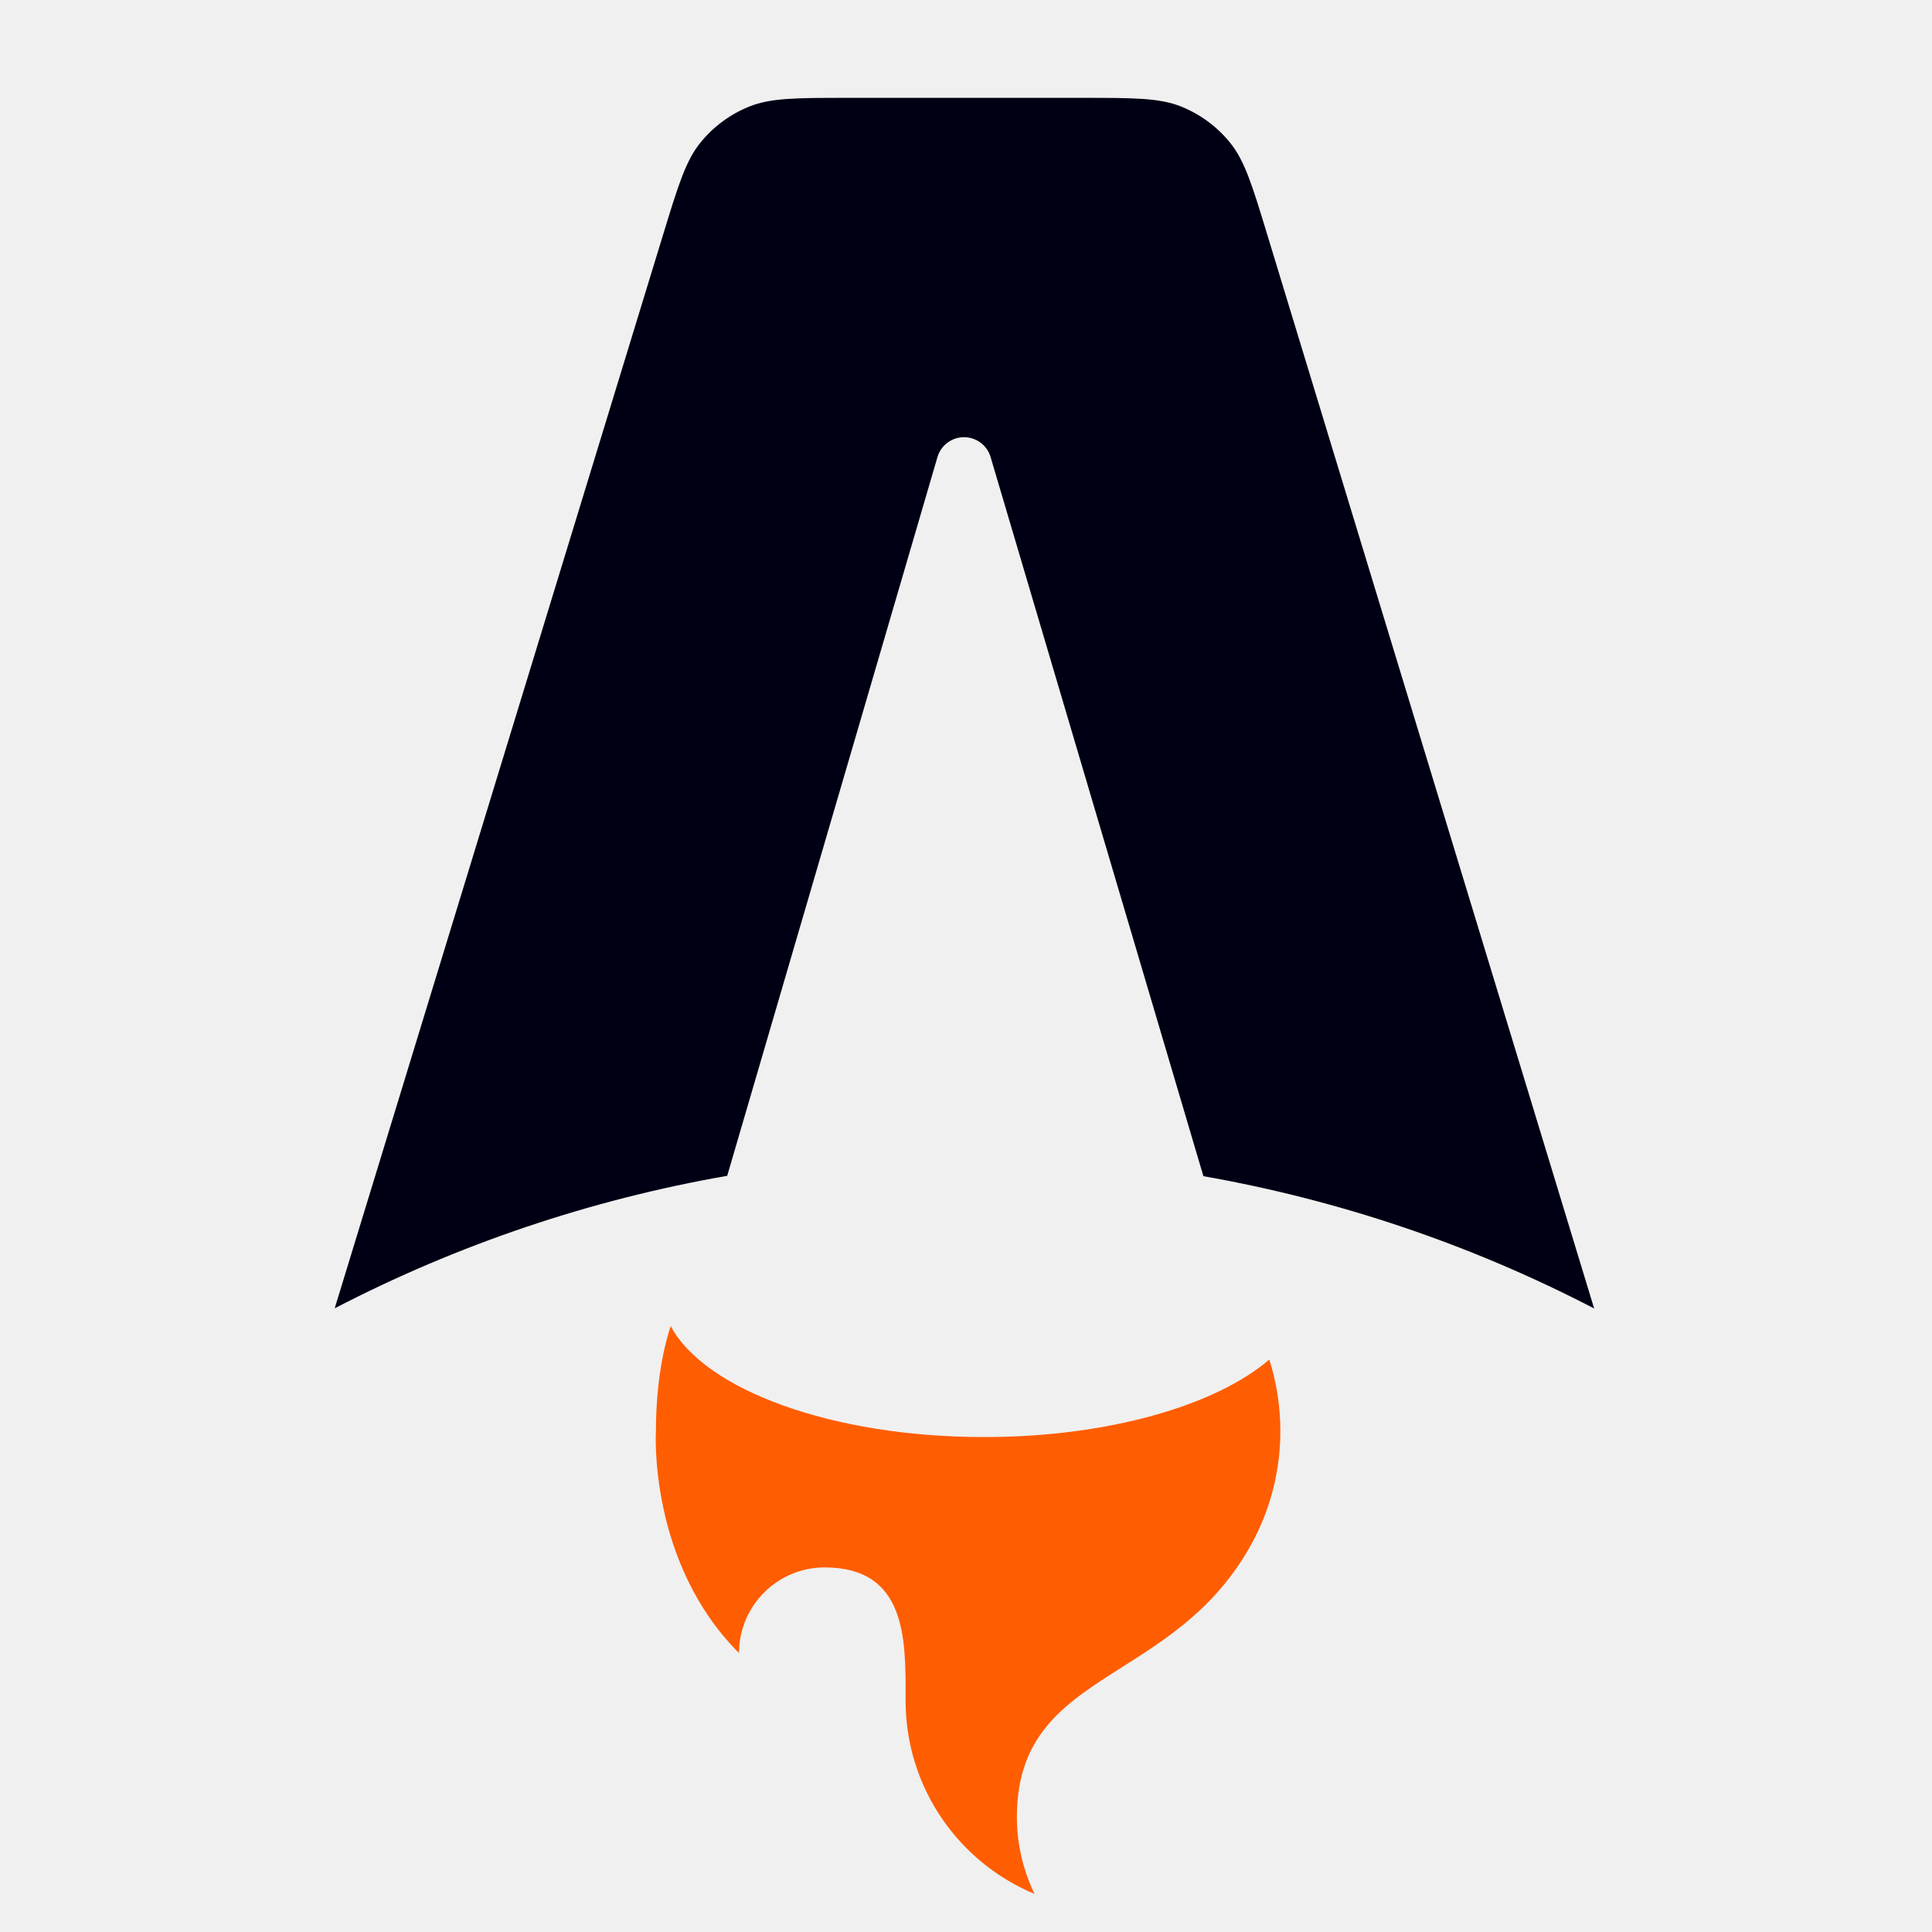
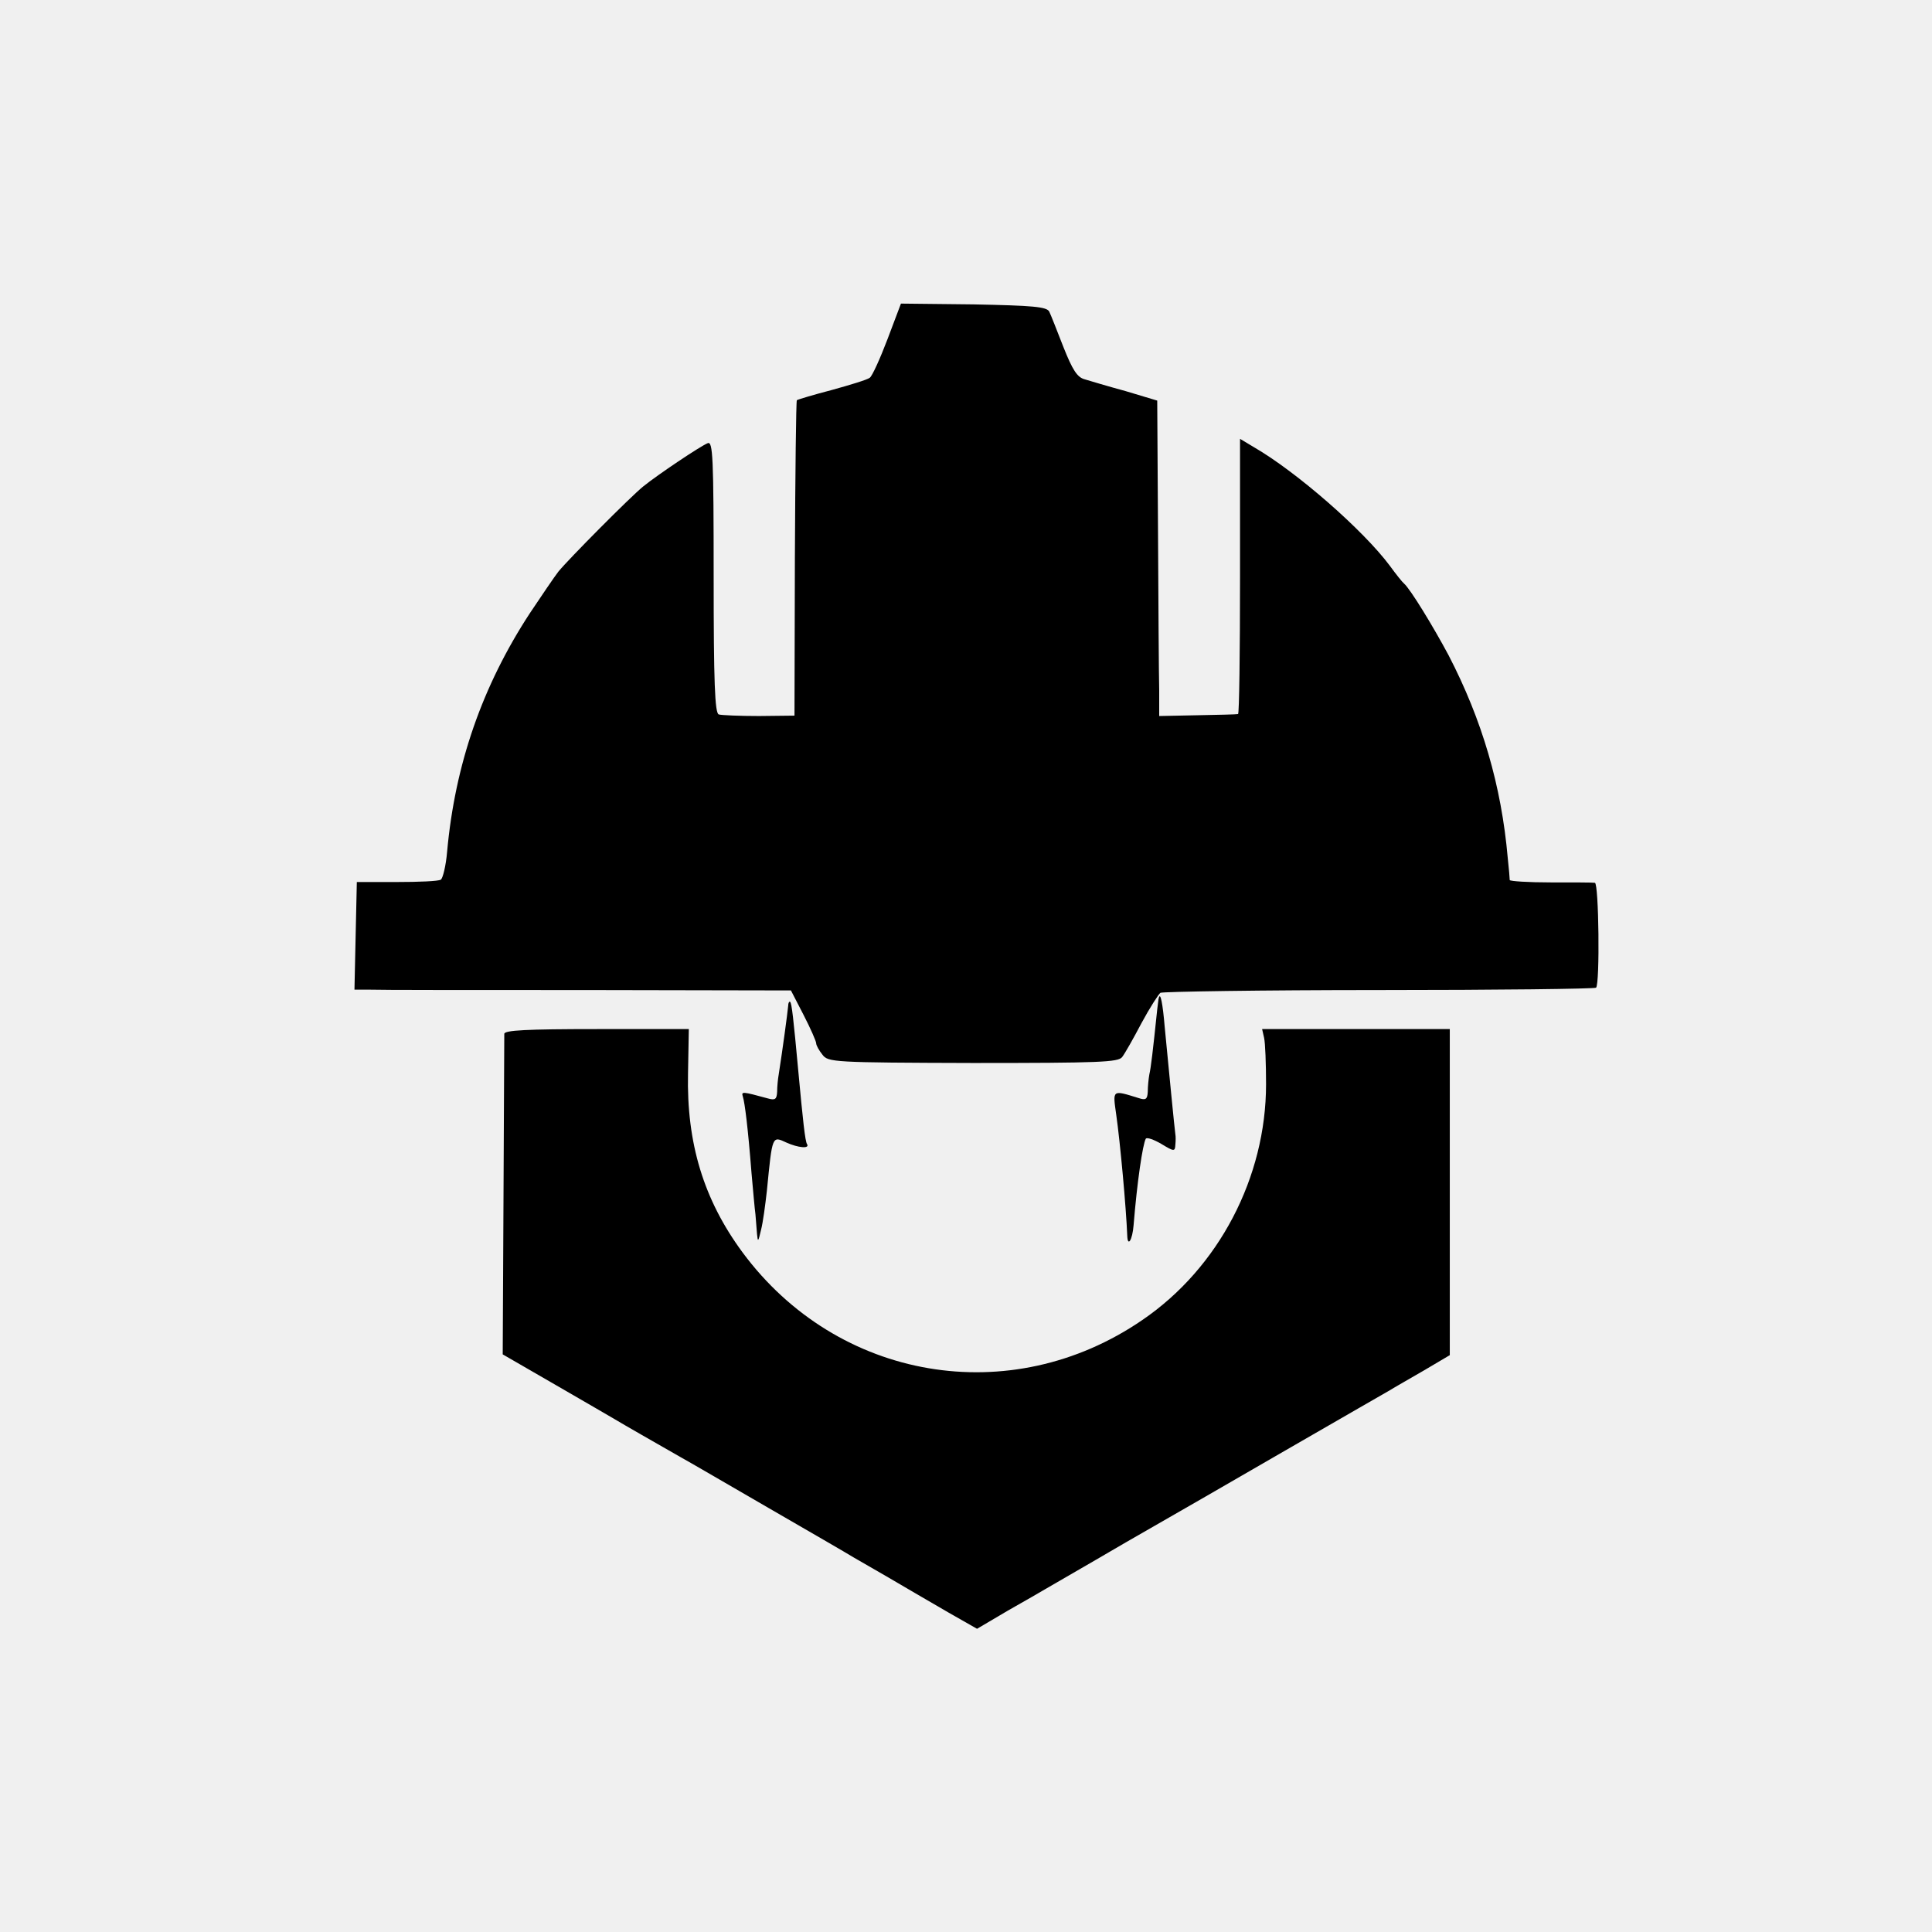
- <svg xmlns="http://www.w3.org/2000/svg" width="256" height="256" fill="none">
-   <style>
-         #flame { fill: #FF5D01; }
-         #a { fill: #000014; }
-         @media (prefers-color-scheme: dark) {
-             #a { fill: #fff; }
-         }
-     </style>
-   <path id="a" fill-rule="evenodd" clip-rule="evenodd" d="M163.008 18.929c1.944 2.413 2.935 5.67 4.917 12.181l43.309 142.27a180.277 180.277 0 00-51.778-17.53l-28.198-95.29a3.67 3.67 0 00-7.042.01l-27.857 95.232a180.225 180.225 0 00-52.01 17.557l43.52-142.281c1.99-6.502 2.983-9.752 4.927-12.16a15.999 15.999 0 016.484-4.798c2.872-1.154 6.271-1.154 13.07-1.154h31.085c6.807 0 10.211 0 13.086 1.157a16.004 16.004 0 016.487 4.806z" />
-   <path id="flame" fill-rule="evenodd" clip-rule="evenodd" d="M168.19 180.151c-7.139 6.105-21.39 10.268-37.804 10.268-20.147 0-37.033-6.272-41.513-14.707-1.602 4.835-1.961 10.367-1.961 13.902 0 0-1.056 17.355 11.015 29.426 0-6.268 5.081-11.349 11.349-11.349 10.743 0 10.731 9.373 10.721 16.977v.679c0 11.542 7.054 21.436 17.086 25.606a23.27 23.27 0 01-2.339-10.2c0-11.008 6.463-15.107 13.974-19.87 5.976-3.79 12.616-8.001 17.192-16.449a31.024 31.024 0 003.743-14.82c0-3.299-.513-6.479-1.463-9.463z" />
+ <svg xmlns="http://www.w3.org/2000/svg" version="1.0" width="490pt" height="490pt" viewBox="0 0 490 490" preserveAspectRatio="xMidYMid meet">
+   <g transform="translate(0,490) scale(0.1,-0.1)" fill="#000000" stroke="none">
+     <path d="M2251 4040 c-19 -50 -39 -94 -45 -98 -6 -5 -49 -18 -96 -31 -46 -12 -86 -24 -89 -26 -2 -3 -4 -184 -5 -402 l-1 -398 -90 -1 c-49 0 -96 2 -102 4 -10 3 -13 82 -13 349 0 305 -2 344 -15 339 -18 -7 -127 -80 -164 -110 -32 -26 -189 -184 -215 -216 -10 -13 -42 -60 -72 -105 -121 -185 -190 -384 -210 -605 -3 -36 -11 -68 -16 -71 -6 -4 -56 -6 -112 -6 l-101 0 -3 -136 -3 -137 38 0 c21 -1 270 -1 554 -1 l515 -1 32 -62 c18 -35 32 -67 32 -72 0 -5 7 -18 16 -29 14 -19 27 -20 382 -21 321 0 368 2 378 15 7 9 29 48 49 86 21 39 43 73 48 77 6 3 256 7 555 7 299 0 547 3 550 6 10 10 7 265 -3 266 -5 1 -56 1 -112 1 -57 0 -103 3 -104 6 0 4 -2 29 -5 56 -16 183 -65 350 -150 514 -39 73 -97 168 -113 182 -4 3 -20 23 -36 45 -67 90 -236 238 -345 301 l-35 21 0 -349 c0 -191 -2 -349 -5 -349 -3 -1 -49 -2 -102 -3 l-98 -2 0 65 c-1 36 -2 217 -3 401 l-2 334 -80 24 c-44 12 -91 26 -104 30 -19 5 -31 24 -54 82 -16 41 -32 82 -36 90 -7 12 -41 15 -192 18 l-184 2 -34 -90z" />
+     <path d="M2939 2369 c-1 -2 -2 -15 -4 -29 -11 -106 -16 -148 -20 -165 -2 -11 -4 -31 -4 -44 -1 -19 -5 -22 -23 -16 -68 21 -66 22 -57 -42 10 -70 25 -234 28 -307 1 -30 13 -11 16 26 9 111 23 205 31 220 3 4 20 -2 39 -13 33 -20 35 -20 36 -2 1 10 1 21 0 26 -2 13 -17 168 -27 272 -5 60 -11 90 -15 74z" />
+     <path d="M1999 2349 c-2 -21 -14 -110 -24 -174 -2 -11 -4 -31 -4 -44 -1 -19 -5 -22 -23 -17 -66 18 -68 18 -64 5 5 -16 13 -79 22 -194 4 -44 8 -91 10 -105 1 -14 3 -36 4 -50 2 -21 3 -20 10 10 5 19 11 64 15 100 14 142 13 139 50 122 29 -13 59 -16 52 -4 -5 6 -11 64 -22 182 -13 141 -17 175 -21 179 -2 2 -5 -2 -5 -10z" />
+     <path d="M1279 2278 c0 -7 -1 -193 -2 -413 l-2 -400 135 -78 c74 -43 142 -82 150 -87 18 -11 109 -63 165 -95 22 -12 123 -71 225 -130 102 -59 199 -115 215 -125 37 -21 135 -78 155 -90 8 -5 47 -27 86 -50 l72 -41 78 46 c44 25 86 49 94 54 8 5 101 58 205 119 105 60 294 169 420 242 127 73 239 138 250 144 11 7 50 29 86 50 l66 39 0 413 0 414 -238 0 -238 0 5 -22 c3 -13 5 -66 5 -118 0 -236 -120 -466 -314 -598 -334 -229 -773 -154 -1014 172 -98 133 -142 276 -138 454 l2 112 -233 0 c-180 0 -234 -3 -235 -12z" />
+   </g>
</svg>
